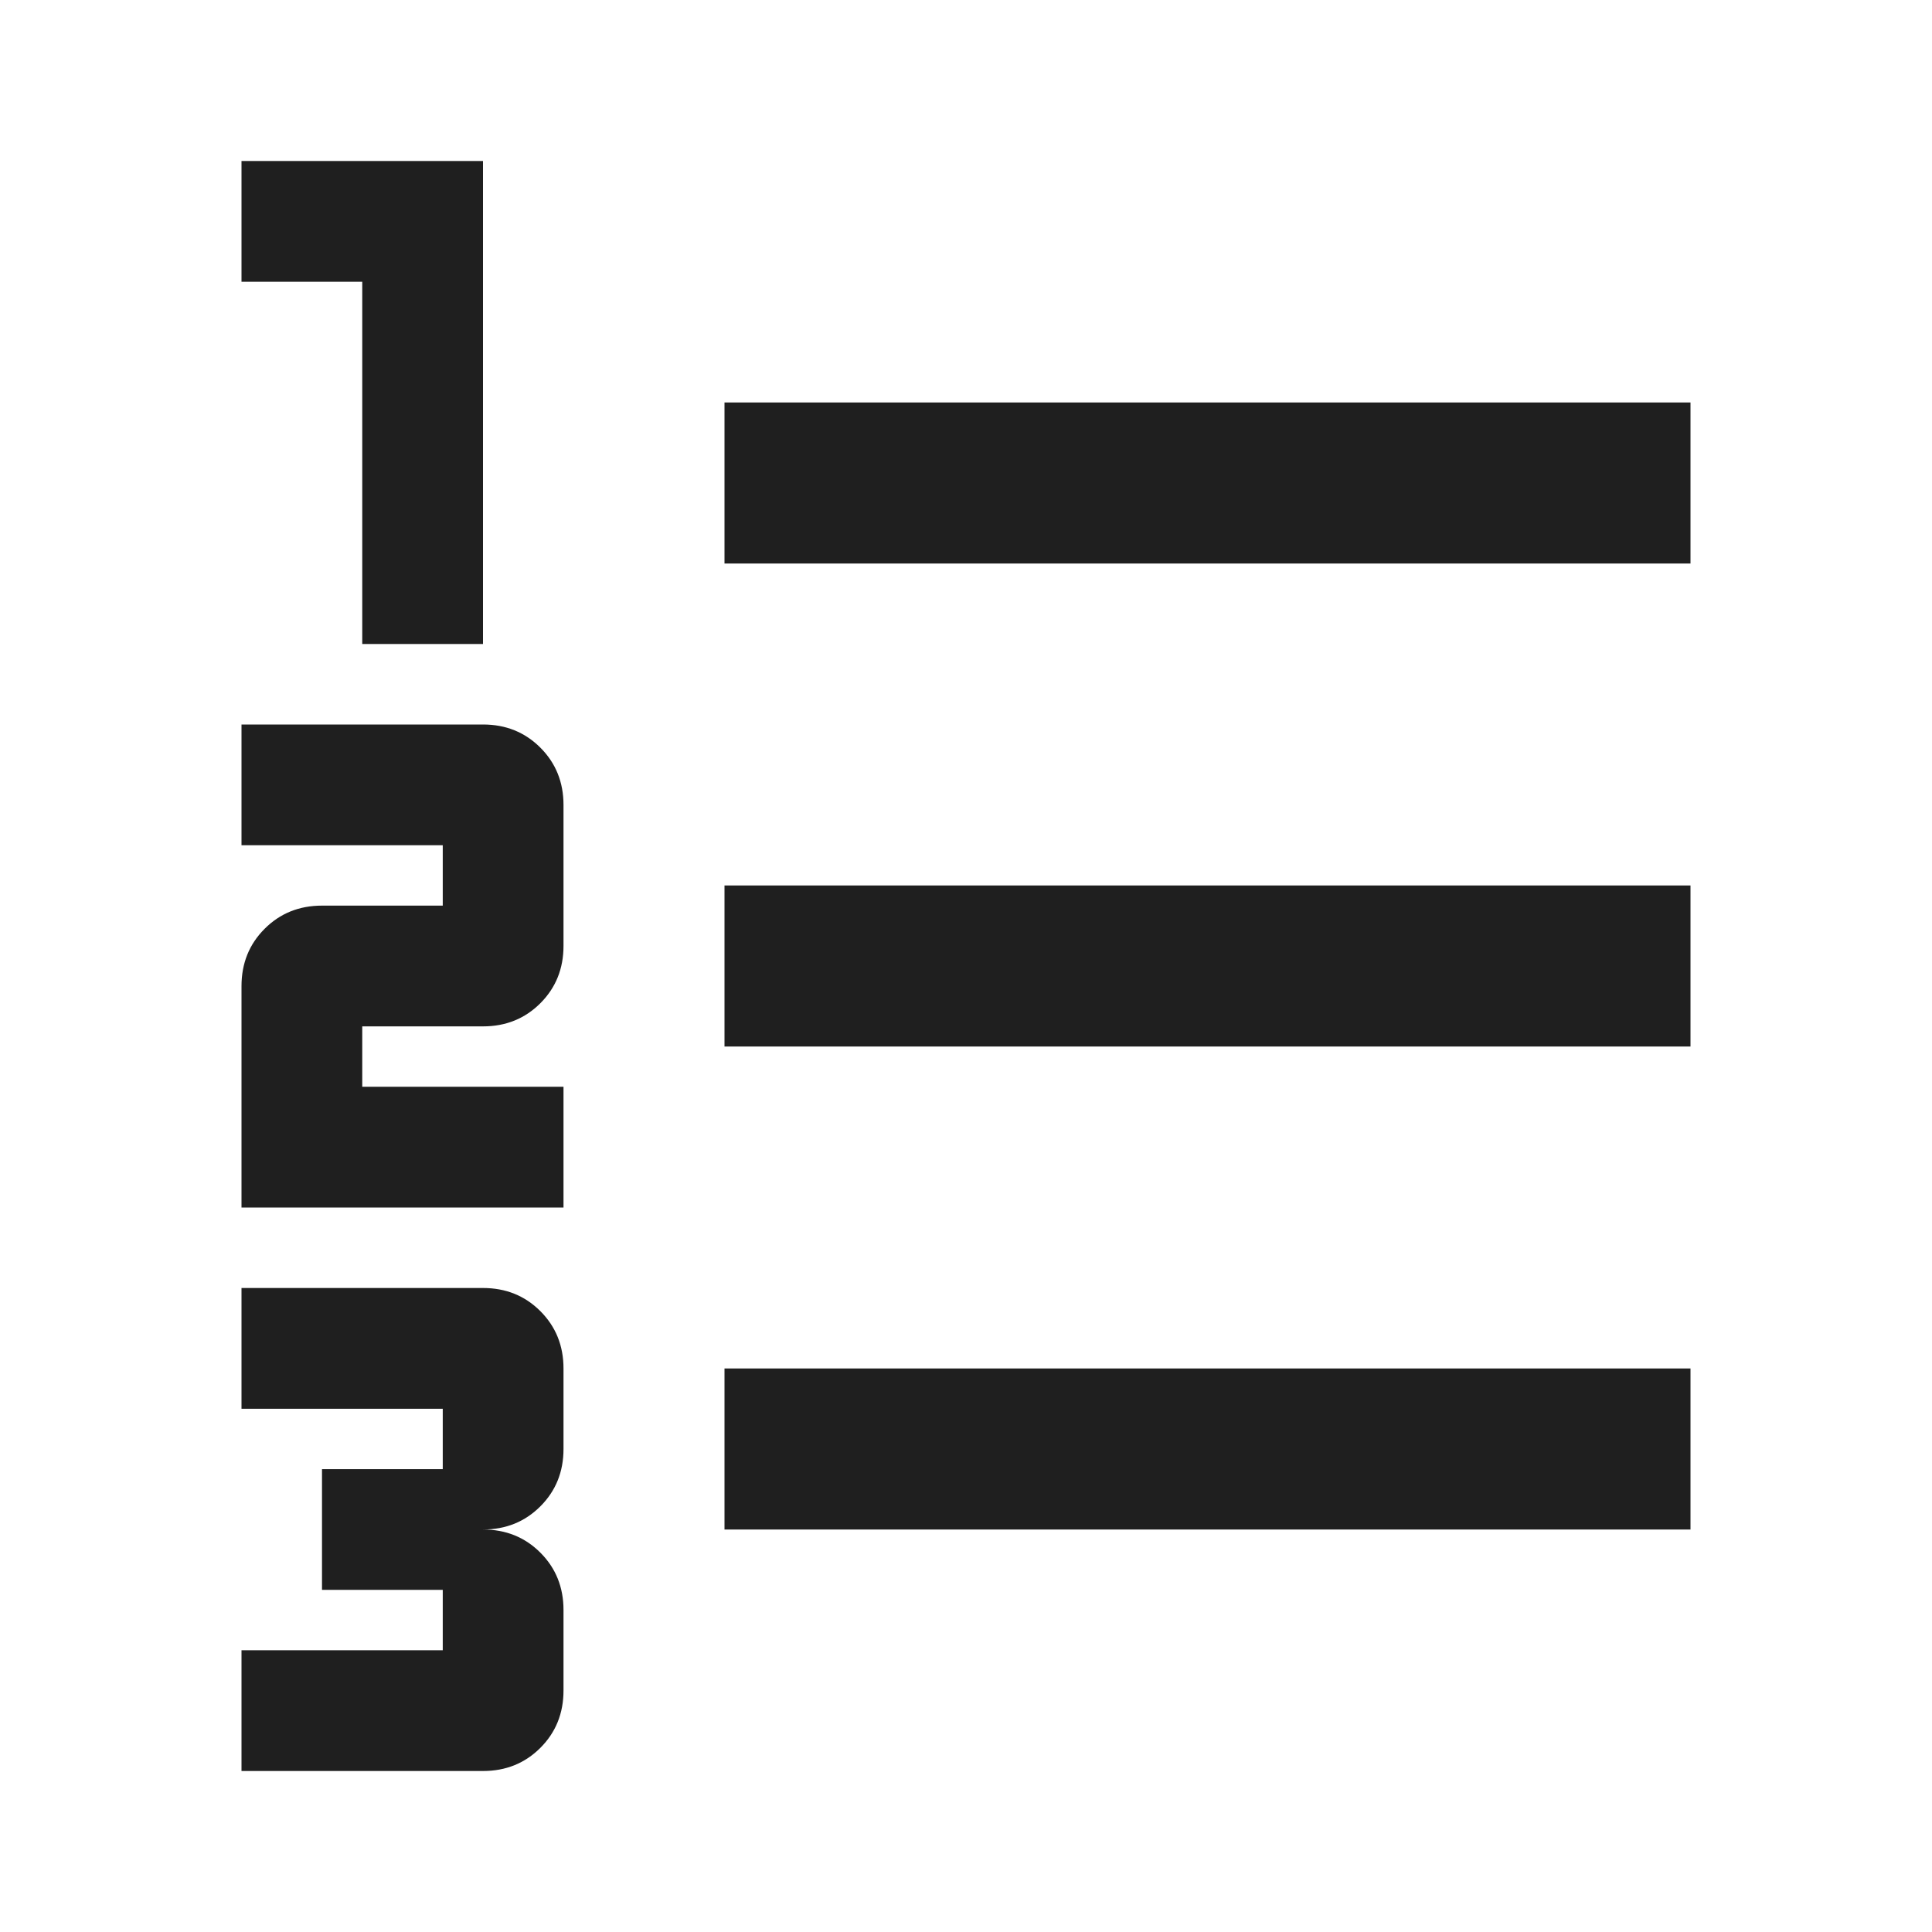
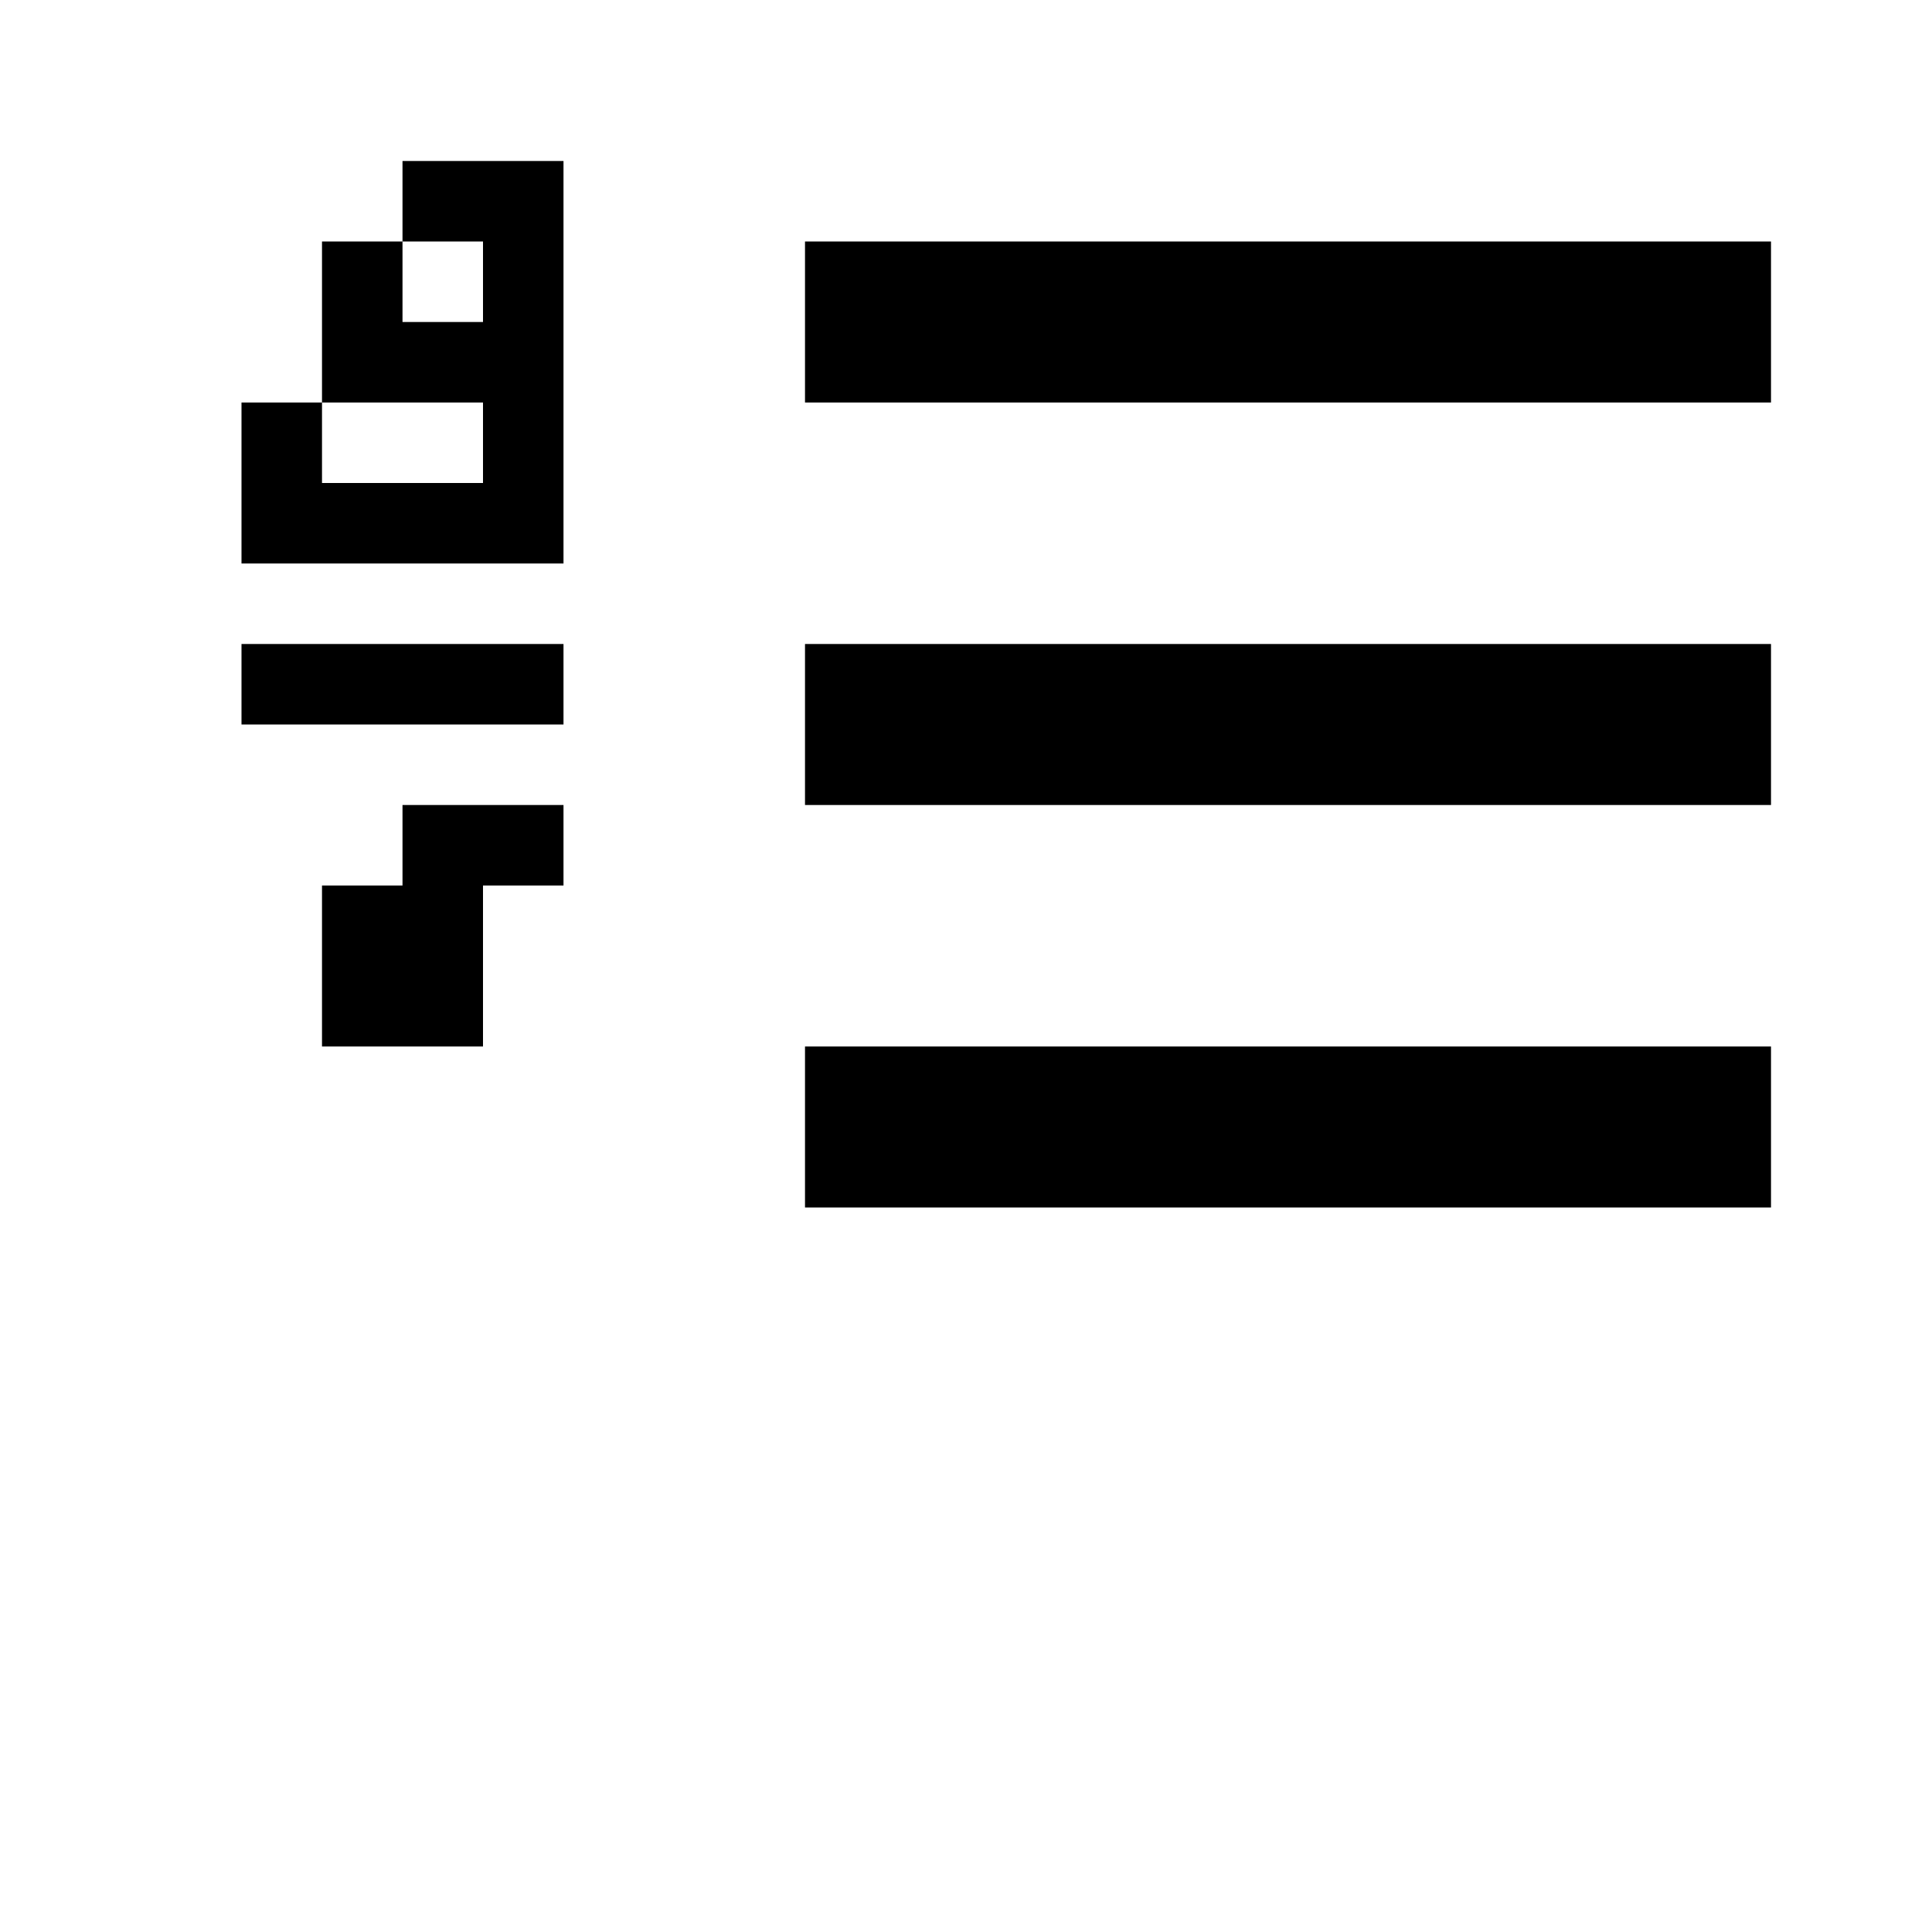
- <svg xmlns="http://www.w3.org/2000/svg" height="24px" viewBox="0 -960 960 960" width="24px" fill="#1f1f1f">
-   <path d="M120-80v-60h100v-30h-60v-60h60v-30H120v-60h120q17 0 28.5 11.5T280-280v40q0 17-11.5 28.5T240-200q17 0 28.5 11.5T280-160v40q0 17-11.5 28.5T240-80H120Zm0-280v-110q0-17 11.5-28.5T160-510h60v-30H120v-60h120q17 0 28.5 11.5T280-560v70q0 17-11.5 28.5T240-450h-60v30h100v60H120Zm60-280v-180h-60v-60h120v240h-60Zm180 440v-80h480v80H360Zm0-240v-80h480v80H360Zm0-240v-80h480v80H360Z" />
+ <svg xmlns="http://www.w3.org/2000/svg" height="24" viewBox="0 -960 960 960" width="24">
+   <path d="M120-680v-80h80v-120h80v200H120Zm40-40h80v-40h-40v-40h40v-40h-80v80Zm240 360v-80h480v80H400Zm0-200v-80h480v80H400Zm0-200v-80h480v80H400ZM120-400v-80h160v-40h-80v-40h80v-40H120v-40h160v160H120Zm40-40h80v-80h-80v80Zm-40-200v-200 200Z" />
</svg>
